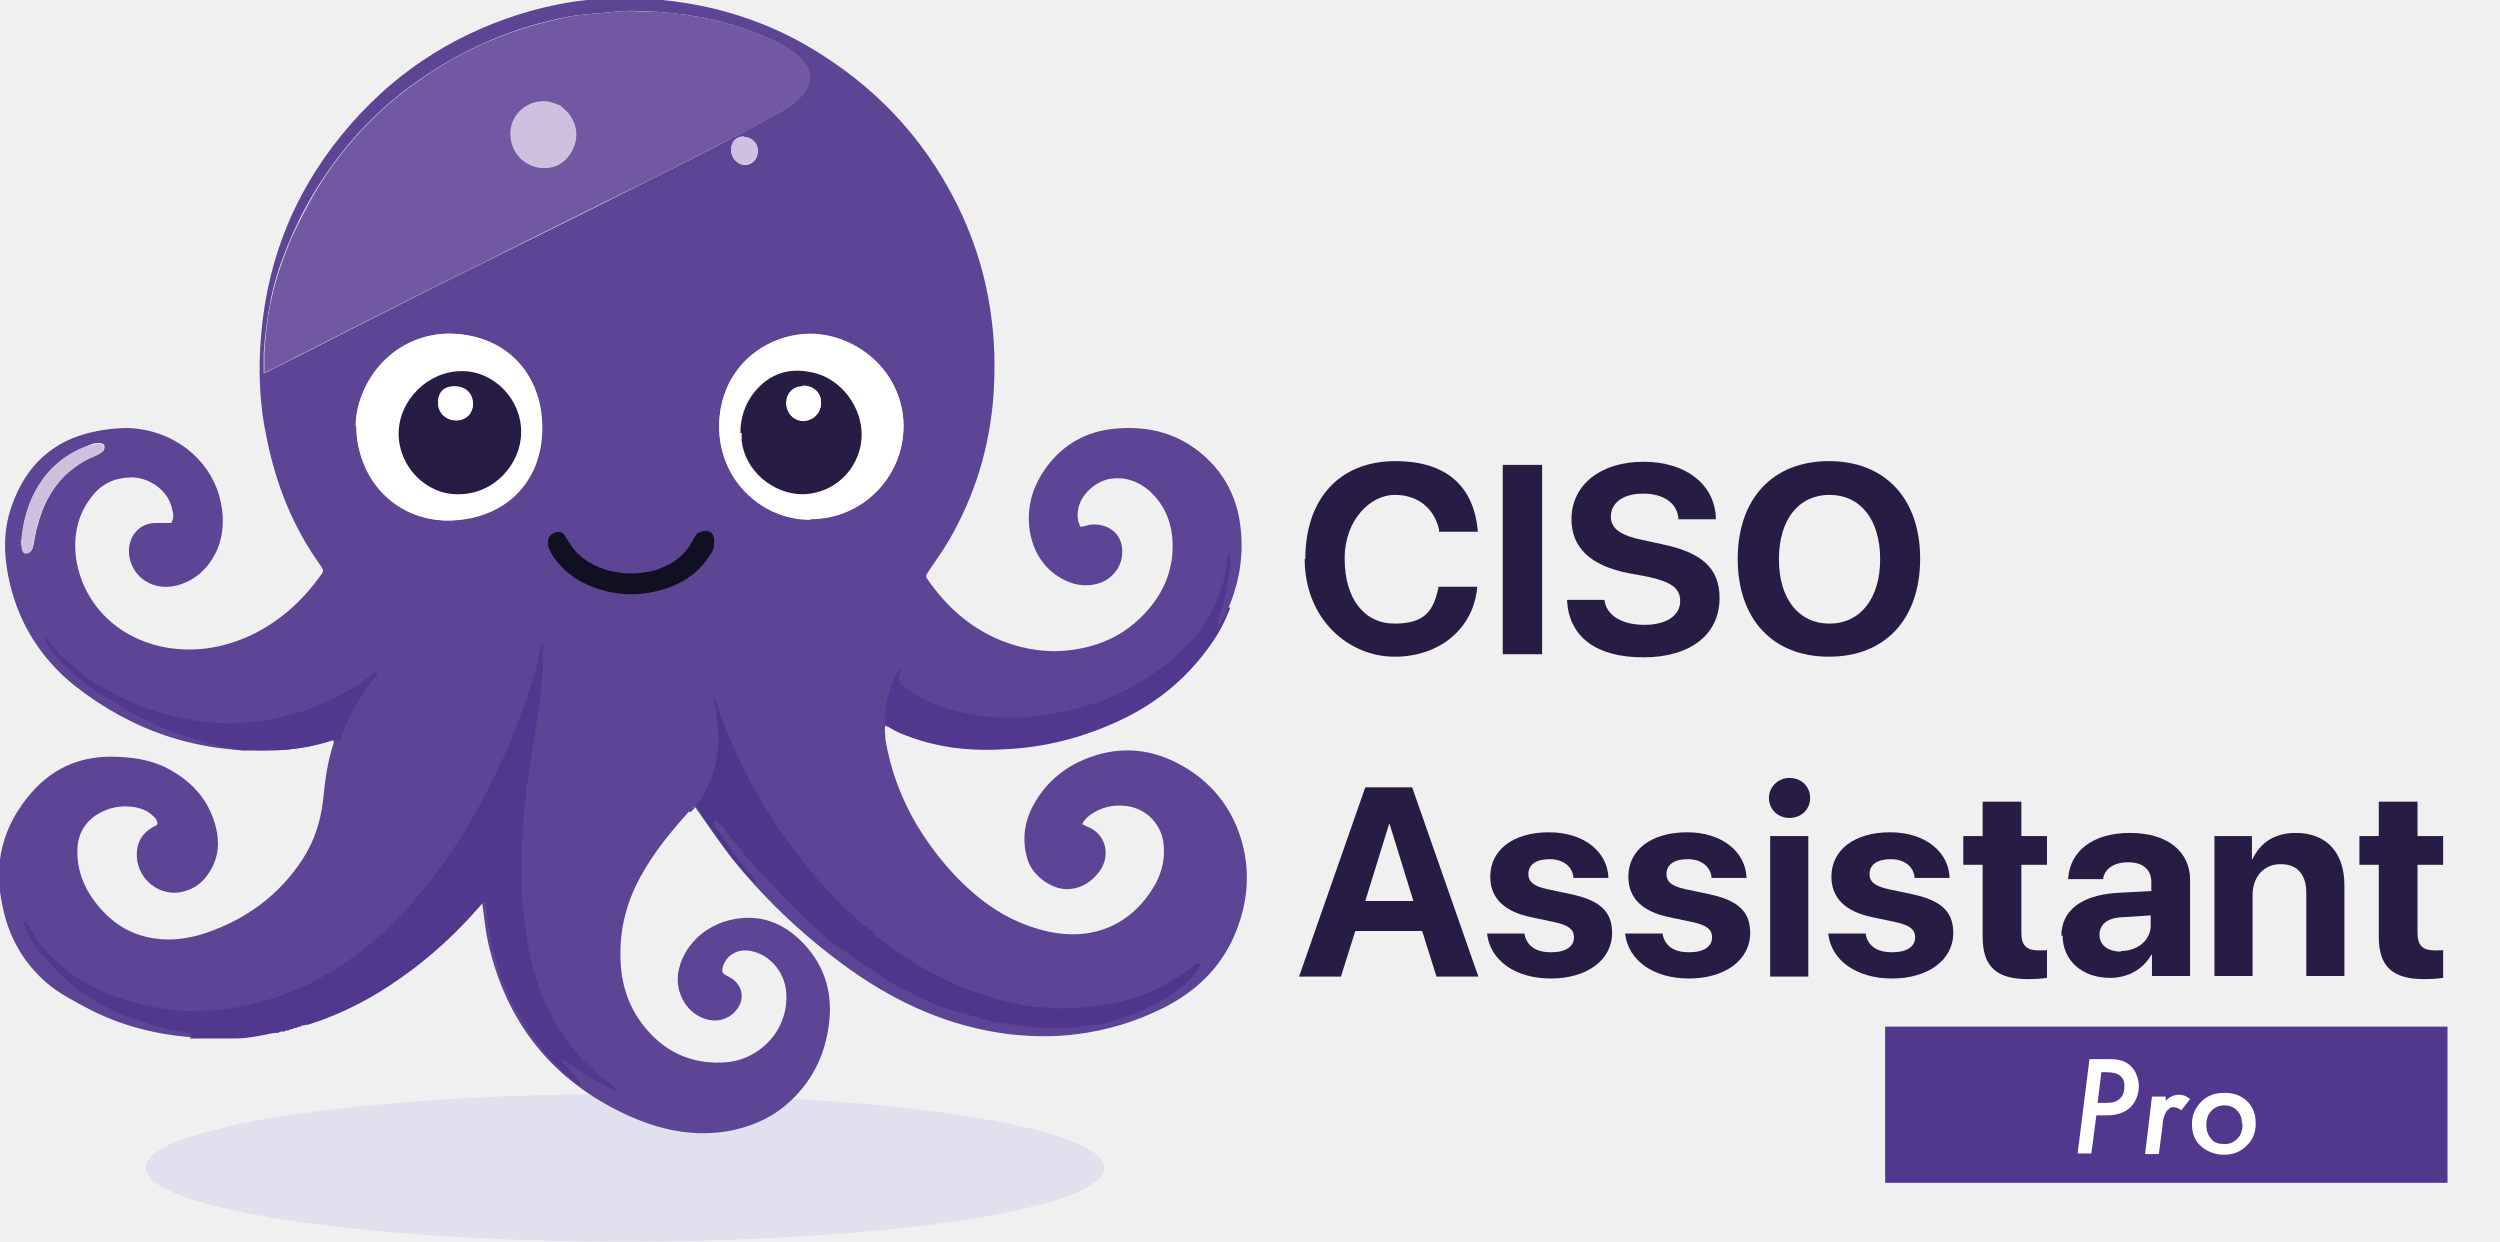
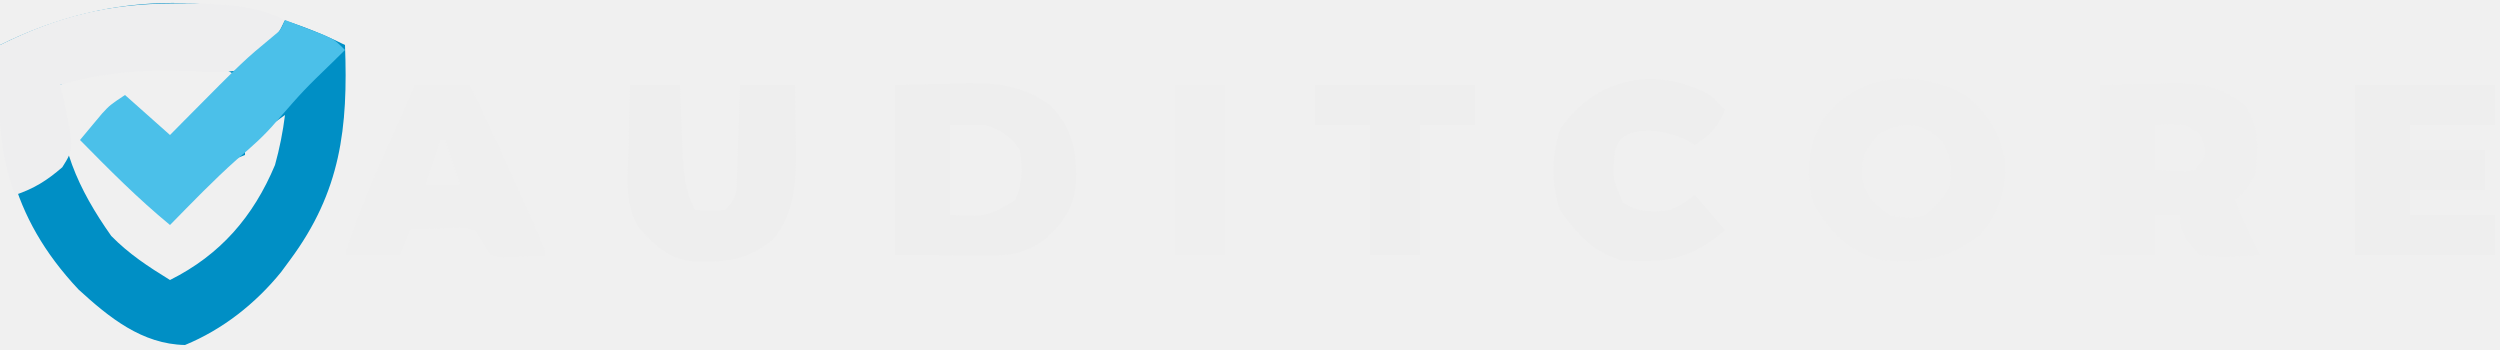
- <svg xmlns="http://www.w3.org/2000/svg" version="1.1" viewBox="0 0 400.1 198.7">
-   <defs>
-     <style>
-       .cls-1 {
-         fill: #7258a2;
-       }
- 
-       .cls-2 {
-         fill: #271d44;
-       }
- 
-       .cls-3 {
-         fill: #fff;
-       }
- 
-       .cls-4 {
-         fill: #101022;
-       }
- 
-       .cls-5 {
-         fill: #4d378d;
-       }
- 
-       .cls-6 {
-         fill: #d0bfdf;
-       }
- 
-       .cls-7 {
-         fill: #e0e0ef;
-       }
- 
-       .cls-8 {
-         fill: #5d4495;
-       }
- 
-       .cls-9 {
-         fill: #51378d;
-       }
-     </style>
-   </defs>
-   <g>
-     <g id="Calque_1">
-       <ellipse class="cls-7" cx="100" cy="186.9" rx="76.7" ry="11.8" />
-       <path class="cls-8" d="M77.5,143.8c-.6.2-.8.6-1.1.9-4.4,5-9.4,9.4-15,13-6.2,4-12.9,6.6-20.2,7.8-2.9.5-5.9.7-8.9.6-6.6-.3-12.9-1.8-18.8-5-2-1.1-4-2.1-5.8-3.6-3.9-3.3-6.3-7.5-7.3-12.5-1.5-6.8,0-12.8,4.6-18.1,3.3-3.8,7.4-5.7,12.4-5.8,3.5,0,6.9.4,10,2.2,3.7,2.1,6.2,5.1,7.2,9.3.5,2.2.4,4.4-.8,6.5-1,1.8-2.4,3.1-4.5,3.6-3.6.9-7.2-1.8-7.4-5.6-.1-2.3.9-3.9,2.9-4.9.1,0,.3-.2.4-.3,0-.6-.3-1-.7-1.3-.8-.8-1.8-1.2-2.8-1.4-2.3-.4-4.4,0-6.4,1.3-2.3,1.6-3.1,3.9-2.9,6.6.2,3.1,1.5,5.8,3.5,8.1,2.4,2.8,5.3,4.5,8.9,5,2.7.4,5.4,0,7.9-.8,6.6-2.2,12-6.1,15.8-12,1.8-2.8,2.8-5.9,3.2-9.3.3-3.1.7-6.2,1.7-9.2v-.5c-.3,0-.6,0-.9.2-2.8.9-5.6,1.4-8.6,1.5-12,.5-22.6-3-32-10.4-5.2-4.2-8.7-9.6-10.3-16.2-1-4.2-1.2-8.5.3-12.6,2.2-6.3,6.5-10.4,13.1-11.8,1.8-.4,3.6-.6,5.5-.6,7.3.3,12.9,4.9,14.6,10.9.8,2.9.8,5.9-.4,8.7-1.3,2.8-3.4,4.8-6.4,5.6-1.7.4-3.4.3-5-.7-2-1.2-3.1-3.8-2.5-6.1.5-1.9,2.1-3.2,4.1-3.2s1.2,0,1.7,0h.8c.4-.7.4-1.3.2-2-.5-2.9-3.2-5.1-6.3-5.3-2.8,0-5,.9-6.7,3.2-2.1,2.7-2.8,5.8-2.5,9.2.8,6.9,5.7,12.9,13.8,14.7,4.9,1,9.6.3,14.2-1.8,4.6-2.2,8.3-5.5,11.2-9.6.6-.8.5-.8,0-1.6-4.4-6.1-7.1-12.9-8.6-20.3-1.2-5.5-1.4-11.1-.9-16.7,1.1-12.8,5.9-24,14.4-33.7,7.8-8.9,17.5-14.9,28.9-18.1,2.9-.8,5.9-1.4,8.9-1.7,2.5-.3,5-.4,7.4-.3,9.3.3,18.1,2.4,26.3,6.8,10.4,5.7,18.6,13.6,24.3,24,3.3,6,5.5,12.4,6.5,19.2.7,4.5.8,9,.5,13.5-.6,8.4-3,16.2-7.2,23.4-1,1.7-2.2,3.3-3.3,5-.3.4-.4.7,0,1.2,3,4.3,6.8,7.7,11.7,9.7,3,1.2,6.1,1.8,9.3,1.7,5.7-.3,10.6-2.3,14.4-6.8,2.8-3.3,4.1-7.2,3.7-11.5-.3-2.9-1.5-5.4-3.7-7.4-1.9-1.6-4.1-2.3-6.6-1.8-2.4.6-5.2,3.1-4.8,6.3,0,.4.2.8.4,1.3.5,0,1-.2,1.4-.3,2.6-.4,5.5,1.1,5.3,4.6-.1,2.2-1.7,4.2-3.9,4.8-1.8.5-3.5.3-5.2-.5-3.1-1.5-4.9-4.1-5.6-7.4-.7-3.7.1-7.1,2.2-10.2,2.5-3.7,6.1-6,10.5-6.6,6.2-.8,11.7.7,16.1,5.2,2.7,2.8,4.3,6.2,4.8,10.2.7,5.4-.4,10.5-2.9,15.3-3.1,6.1-7.8,10.8-13.7,14.2-5.4,3.1-11.1,4.9-17.3,5.8-5.4.7-10.8.7-16.2-.7-2.2-.6-4.3-1.3-6.2-2.4-.1,0-.3,0-.5-.2-.2.8,0,1.5,0,2.2.8,4.9,2.5,9.4,5,13.7,2.8,4.6,6.2,8.7,10.4,12,3.2,2.5,6.7,4.2,10.7,5.1,7.5,1.6,13.6-1.4,17.1-7.6,1.1-2,1.6-4.3,1.3-6.6-.4-3.1-2.8-5.5-5.9-5.9-2.1-.3-4.1.2-5.8,1.4-.5.4-1,.8-1.3,1.5.3.1.5.3.8.4,3,1.1,3.8,4.6,2,7.1-1.3,1.8-3.1,2.9-5.3,2.9s-5.3-1.9-6.2-4.6c-.9-2.8-.7-5.6.6-8.3,2-4,5.2-6.7,9.3-8.2,5.2-1.9,10.2-1.3,14.9,1.4,5.4,3.1,8.7,7.9,9.9,14,.9,5,0,9.8-2.2,14.3-2.5,4.9-6.3,8.2-11.2,10.6-4.3,2.1-8.7,3.4-13.4,4-3.7.5-7.4.4-11,0-9.4-1.2-17.7-4.9-25.3-10.3-6.9-4.9-12.9-10.5-18.3-17-2.2-2.7-4.1-5.6-6.1-8.4-.2-.2-.3-.5-.5-.8-.2.1-.4.2-.5.4-3.1,3.4-6.1,7-8.3,11.1-2.1,3.9-3.2,8.1-3.1,12.5,0,4.5,1.4,8.7,4.5,12.1,3.3,3.7,7.6,5.3,12.5,4.9,5.5-.5,10.1-5.4,9.5-11.4-.3-3.1-2.6-5.8-5.6-6.4-1.1-.2-2.1-.1-3,.5-.7.4-1.1,1-1.4,1.7-.4,1.1-.3,1.4.8,1.9,2.2,1.1,2.8,3.5,1.2,5.4-1.3,1.6-3.5,2.1-5.6,1.1-2.5-1.1-4-4-3.7-6.8.4-3.5,3.2-7.4,8.1-8.7,4.3-1.1,8.1,0,11.3,3,3.8,3.6,5.4,8.1,4.8,13.3-.6,5.4-2.9,9.9-7.1,13.4-2.8,2.3-6,3.5-9.5,4.1-6.1.9-11.7-.6-17.1-3.3-11.2-5.6-18-14.6-20.8-26.6-.5-2.1-.7-4.3-1-6.5v-.7h0l.4-.2h-.1ZM42.3,59.7c.5-.2.8-.3,1.1-.5,6.6-3.3,13.1-6.7,19.7-10,5.5-2.8,11-5.5,16.6-8.3s14-6.9,20.9-10.4c6-3,12-6,17.9-9.1,2.3-1.2,4.6-2.5,6.9-3.8,1.3-.8,2.5-1.7,3.4-3,1.2-1.9,1-3.4-.5-5s-3.4-2.6-5.4-3.5c-5.6-2.5-11.5-3.8-17.7-4.2-2.3-.1-4.7-.3-7.1,0-2.2.3-4.5.3-6.7.7-8.9,1.6-17.1,5.1-24.6,10.4-5.3,3.7-9.8,8.2-13.6,13.4-2.7,3.7-4.9,7.6-6.7,11.8-1.3,3-2.4,6.1-3.1,9.4-.6,3-1,5.9-1.2,8.9v3.2h0ZM57,68.2c0,8.2,6.7,15.1,14.6,15.1s15.2-6.9,15.1-14.8c0-9-7.2-15.1-14.9-15.1s-14.9,7.3-14.9,14.8h.1ZM129.7,83.1c8.1,0,14.9-6.6,14.9-14.9s-6.9-14.7-14.9-14.7-14.6,6-14.6,14.8,7.3,15,14.6,14.9h0ZM3.4,86.5c0,.3,0,.8.2,1.3,0,.4.3.7.7.7s.7-.3.9-.7c0-.2.2-.5.2-.8.2-.9.3-1.9.6-2.8.8-3.1,2.1-5.8,4.4-8.1,1.4-1.3,2.9-2.4,4.7-3.1.5-.2,1-.5,1.4-.8.2-.2.3-.6.2-.9,0-.2-.5-.4-.7-.4-.5,0-1.1,0-1.6.3-7.5,2.6-10.5,9.2-10.9,15.2h0ZM119.1,21.9c-1.2,0-2.1.9-2.1,2.1s1,2.4,2.2,2.4,2.1-1,2.1-2.2-1-2.2-2.2-2.2h0Z" />
-       <path class="cls-1" d="M42.3,59.7v-3.2c.2-3,.5-6,1.2-8.9.7-3.2,1.8-6.3,3.1-9.4,1.9-4.1,4-8.1,6.7-11.8,3.8-5.2,8.3-9.7,13.6-13.4,7.4-5.3,15.6-8.7,24.6-10.4,2.2-.4,4.4-.4,6.7-.7,2.4-.3,4.7,0,7.1,0,6.1.4,12,1.7,17.7,4.2,2,.9,3.9,1.9,5.4,3.5,1.5,1.6,1.7,3.1.5,5-.9,1.3-2,2.3-3.4,3-2.3,1.3-4.6,2.6-6.9,3.8-6,3-11.9,6.1-17.9,9-7,3.5-14,6.9-20.9,10.4-5.5,2.8-11.1,5.5-16.6,8.3-6.6,3.3-13.2,6.7-19.7,10-.3.2-.6.3-1.1.5h0ZM89.4,17.2h0c-.2-.1-.4-.4-.7-.5-1.5-.6-3.9-.4-5.3,1-1.7,1.6-2.1,4.4-.9,6.4,1.3,2.1,3.5,3.1,6,2.5,1.9-.4,2.9-1.9,3.4-3.6.6-2,0-3.8-1.4-5.2-.3-.3-.7-.4-1.1-.6Z" />
-       <path class="cls-3" d="M57,68.2c0-7.5,6.2-14.8,14.9-14.8s14.9,6.1,14.9,15.1-6.4,14.8-15.1,14.8-14.7-6.9-14.6-15.1h-.1ZM63.8,69.4c0,5.2,4.2,9.6,9.4,9.7,5.8,0,10.1-4.9,10.2-9.9,0-5.2-4.3-9.8-9.4-9.8s-10.1,4.6-10.2,10Z" />
-       <path class="cls-3" d="M129.7,83.1c-7.3.2-14.6-5.8-14.6-14.9s7.3-14.8,14.6-14.8,14.8,6.2,14.9,14.7c0,8.4-6.8,15.1-14.9,14.9h0ZM118.5,69.3v1.2c.6,4.8,5,8.7,9.8,8.6,5.9-.2,9.3-5.4,9.4-9.5,0-4.4-3.2-8.8-7.5-9.9-3.8-1-7.1,0-9.7,3.1-1.5,1.8-2.1,4-2.2,6.5,0,0,.2,0,.2,0Z" />
-       <path class="cls-6" d="M3.4,86.5c.5-6,3.4-12.7,10.9-15.2.5-.2,1.1-.2,1.6-.3.2,0,.6.2.7.4,0,.2,0,.7-.2.9-.4.3-.9.6-1.4.8-1.8.7-3.3,1.8-4.7,3.1-2.3,2.2-3.6,5-4.4,8.1-.2.9-.4,1.9-.6,2.8,0,.2,0,.5-.2.8-.2.4-.4.7-.9.7s-.6-.3-.7-.7c0-.5-.2-1-.2-1.3h0Z" />
-       <path class="cls-6" d="M119.1,21.9c1.2,0,2.2,1,2.2,2.2s-1,2.2-2.1,2.2-2.2-1-2.2-2.4.9-2.1,2.1-2.1h0Z" />
-       <path class="cls-2" d="M63.8,69.4c0-5.4,4.8-10.1,10.2-10,5.1,0,9.5,4.6,9.4,9.8,0,5-4.3,10-10.2,9.9-5.1,0-9.4-4.5-9.4-9.7ZM75.7,64.6c0-1.7-1.2-2.8-3-2.8s-2.6,1.1-2.6,2.6,1.2,2.9,2.9,2.8c1.5,0,2.7-1.2,2.7-2.7h0Z" />
-       <path class="cls-2" d="M118.5,69.3c0-2.4.7-4.6,2.2-6.5,2.5-3.1,5.8-4.1,9.7-3.1,4.3,1.1,7.5,5.4,7.5,9.9s-3.5,9.3-9.4,9.5c-4.8,0-9.3-3.8-9.8-8.6v-1.2s-.2,0-.2,0ZM128.5,61.8c-1.6,0-2.6,1.1-2.6,2.7s1.2,2.8,2.7,2.8,2.8-1.3,2.8-2.9-1.2-2.7-2.9-2.7h0Z" />
-       <path class="cls-6" d="M89.6,16.8c.4.4.9.8,1.3,1.2,2.4,2.9,1.3,6.5-1.2,8.2-2.7,1.7-7.1.3-7.9-3.6-.7-3.2,1.5-6.1,4.8-6.4,1.1-.1,2.1.3,3.1.7h-.1Z" />
-       <path class="cls-3" d="M75.7,64.6c0,1.6-1.1,2.7-2.7,2.7s-2.9-1.2-2.9-2.8,1-2.6,2.6-2.6,2.9,1.1,3,2.8h0Z" />
-       <path class="cls-3" d="M128.5,61.8c1.7,0,2.9,1.1,2.9,2.7s-1.2,2.8-2.8,2.9c-1.5,0-2.7-1.2-2.8-2.8,0-1.6,1-2.7,2.6-2.7h.1Z" />
-       <path class="cls-4" d="M111.4,85.6l.2-.2.2-.2c.2,0,.4,0,.7-.2,1-.2,1.7.3,1.8,1.3,0,.9,0,1.7-.6,2.4-1.5,2.5-3.7,4.2-6.3,5.2-4.8,1.8-9.6,1.6-14.2-.7-2.1-1.1-3.8-2.7-5-4.7-.3-.6-.6-1.2-.5-1.8,0-.7.5-1.3,1.2-1.5s1.2,0,1.6.7c.5.7.9,1.5,1.5,2.2,1.8,2,4.2,3.1,6.8,3.5,2,.3,4,.2,5.9-.3,2.2-.7,4.2-1.8,5.5-3.7.4-.6.7-1.2,1.1-1.9h.1Z" />
-       <path class="cls-9" d="M4.2,147.5c.5.9,1,1.7,1.6,2.6.6,1.1,1.4,2,2.3,2.9s1.9,1.8,3,2.6c3.4,2.5,7.3,4.1,11.3,5.1,1.6.4,3.3.7,5,.9,2.1.3,4.1.2,6.2.1,2,0,4-.4,5.9-.8,3.1-.7,6.1-1.7,9-3,3.5-1.6,6.6-3.6,9.6-5.9,1.7-1.3,3.2-2.6,4.7-4.1.2-.2.4-.4.6-.7,1-.8,1.8-1.8,2.6-2.7.9-1.1,1.8-2.2,2.7-3.3,1.5-1.8,2.8-3.8,4.1-5.7,2.7-3.9,4.8-8.2,6.9-12.4,1.8-3.7,3.2-7.4,4.6-11.3.9-2.6,1.6-5.2,2.2-7.9v-.6s.2,0,.4.2v3.2c0,1.1-.2,2.1-.3,3.2,0,1.2-.3,2.4-.4,3.5-.2,1.5-.4,3-.7,4.5-.2,1.6-.5,3.1-.7,4.7-.2,1.3-.4,2.6-.6,3.9,0,.8,0,1.5-.2,2.3,0,1.1-.3,2.2-.3,3.4s0,1.7-.2,2.5v8.1c0,1.2.2,2.4.3,3.6.2,1.4.4,2.9.6,4.3.4,2.6,1.1,5.2,2,7.6.9,2.5,2.1,4.9,3.6,7.1,0,.2.2.3.4.4,0,.2,0,.4.2.5,1.7,2.6,4,4.7,6.4,6.7.6.5,1.3.8,1.7,1.4-.2.3-.5,0-.7,0-1.5-.9-3.1-1.6-4.5-2.6-1-.7-2-1.3-3-2-.2-.1-.3-.3-.5,0v.2c.8.9,1.6,1.7,2.3,2.6l.5.5c.2.3,0,.4-.3.4-1.5-1.1-2.9-2.4-4.2-3.8-5.6-6.1-8.8-13.3-10.1-21.4-.2-1.3-.3-2.6-.5-4-.4,0-.5.3-.7.5-3.8,4.4-8,8.3-12.7,11.6-4.6,3.3-9.6,5.9-15,7.6-.2,0-.4,0-.6.1-.2,0-.5,0-.6.2h0c-.2,0-.4,0-.6.2h0c-.3,0-.5,0-.7.2h0c-.2,0-.4,0-.6.2h0c-.2,0-.5,0-.7.2h0c-.3,0-.7-.1-.9.2h0c-.4,0-.8,0-1.2.1-1.9.4-3.9.8-5.9.8h-6.1c-2,0-.7.1-.9-.2.2-.2.6-.5,0-.6-.2,0-.4-.1-.6-.2-1.1-.3-2.2-.2-3.3-.5-2-.6-3.9-1.2-5.9-1.9-.5-.1-.9-.3-1.4-.5-2.5-1.2-4.9-2.4-7.1-4.2-2.2-1.7-4.1-3.7-5.9-5.8-.4-.5-.8-1.2-1.2-1.8-.6-.8-.9-1.7-1.3-2.6v-.2h0l.3-.2h0Z" />
-       <path class="cls-9" d="M174.6,112.7c.9,0,1.8-.5,2.6-.9,3.3-1.3,6.4-3.1,9.2-5.3,2.6-2,4.9-4.3,6.6-7.1,1.7-2.7,2.9-5.7,3.3-8.9,0-.6.2-1.3.2-1.9.3,0,.4.3.4.6,0,.9,0,1.7-.2,2.6-.2,1.5-.5,3-.8,4.5-.2.9-.6,1.8-.9,2.8-.1.3-.2.7.1,1,.4-.8.9-1.4,1.1-2.2.1-.3.2-.7.7-.7-.8,2.2-1.9,4.3-3.3,6.2-4,5.6-9.2,9.7-15.5,12.4-5.4,2.4-11.1,3.8-17,4.1-4.7.3-9.3,0-13.8-1.4-1.9-.6-3.7-1.2-5.3-2.3,0-.2-.2-.2-.4-.2,0-2.8.5-5.5,1.8-8,.1-.3.2-.7.7-.8,0,.4-.1.7-.2,1-.2.6,0,1,.4,1.4,1.8,1.4,3.7,2.5,5.8,3.3,2.4.9,4.8,1.4,7.3,1.7,2.2.3,4.4.3,6.7.2,2.5-.2,5-.6,7.4-1.2,1-.3,2.1-.4,3-.9h0Z" />
-       <path class="cls-9" d="M53.8,118.5c-.4,0-.8,0-1.2.2-2,.6-4,1-6,1.2-2.6.3-5.2,0-7.7.2-.7,0-1.4-.2-2.1-.4-2.9-.5-5.7-1.4-8.4-2.3-2.8-1-5.5-2.3-8.1-3.8-1.6-1-3.3-1.9-4.9-3-1.4-.9-2.8-1.9-3.9-3.1-1.2-1.2-2.5-2.3-3.5-3.7-.4-.6-.8-1.2-.8-1.9.7.8,1.4,1.7,2.1,2.5.2.3.4.6.7.8,1.7,1.4,3.3,2.9,5.2,4.1,4.3,2.7,8.9,4.6,13.8,5.6,1.8.4,3.6.6,5.4.8,1.1,0,2.2.2,3.4,0,2.9,0,5.8-.5,8.7-1.3,3.6-1,7-2.5,10.2-4.4,1.1-.7,2-1.5,3.1-2.2.2,0,.3-.3.5-.2.2.2,0,.3,0,.4-2.3,2.9-4.2,6.1-5.6,9.6,0,.3,0,.8-.6.8h-.3Z" />
-       <path class="cls-5" d="M169.7,161.3c1.7,0,3.4,0,5.1-.2,3.2-.4,6.4-1.1,9.4-2.4,2.5-1.1,4.8-2.5,6.9-4.2.2-.1.3-.3.6-.3s.4,0,.3.4c-.8,1.2-1.6,2.4-2.8,3.3-2,1.6-4.2,2.8-6.6,3.9-2.2.9-4.5,1.8-6.9,2.2-.8.1-1.6,0-2.4.2-1,.2-2,.4-3,.3-2,0-3.9,0-5.9-.2-1.6-.2-3.2-.5-4.9-.7-1.4-.2-2.8-.7-4.2-1.1-2.9-.7-5.7-1.6-8.4-3-2.1-1.1-4.3-2.1-6.2-3.5-1.5-1.1-3.2-2-4.7-3.2-.2-.2-.5-.4-.8-.6-1.8-1-3.3-2.3-4.7-3.7-2-1.9-4.1-3.8-5.9-5.8-1.6-1.8-3.4-3.4-4.9-5.3-1.1-1.4-2.3-2.7-3.4-4.2-.4-.7-1-1.2-1.6-1.8,0-.1-.2-.2-.5-.1,0,.6.3,1.1.7,1.6.9,1.2,1.6,2.4,2.5,3.6,1,1.2,1.8,2.6,3,3.7.3.3.6.7.5,1.2-1.4-1.4-2.7-2.9-3.9-4.4-2-2.6-3.9-5.2-5.5-7.9-.5.2-.7.7-1.1.9,0,0-.2-.2,0-.3,0-.2.2-.3.4-.4,1.6-1,2.1-2.8,2.8-4.3.8-1.7,1.1-3.5,1.3-5.3.2-1.8,0-3.4-.2-5.2,0-1-.4-1.9-.5-3,.3.4.4.7.5,1,.7,2.6,1.8,5.1,2.9,7.5,2.2,4.8,4.7,9.4,7.8,13.7,1.6,2.3,3.3,4.6,5.2,6.7,1.4,1.6,2.9,3.2,4.4,4.8.3.3.6.6,1.1.8h0c.2.3.4.6.8.8.5.8,1.3,1.2,1.9,1.7,0,.2.2.3.4.4.1,0,.3.1.4.2.2.2.3.4.5.6,2.6,2,5.4,4,8.3,5.6,3.8,2.1,7.7,3.7,11.9,4.8,1.7.4,3.4.8,5.1,1,1.4.2,2.9.1,4.3.4h0v-.2h0Z" />
-       <rect class="cls-9" x="301.7" y="164.3" width="90" height="25" />
-       <g>
-         <path class="cls-2" d="M208.9,89.5h0c0-9.8,5.6-15.7,14.4-15.7s12.6,4.6,13.2,11.1v.2s-6.2,0-6.2,0v-.4c-.8-3.3-3.3-5.5-7.1-5.5s-8,3.9-8,10.2h0c0,6.4,3.1,10.4,8,10.4s6.2-2.1,7-5.7v-.2h6.2v.2c-.6,6.4-5.9,11-13.2,11s-14.4-5.9-14.4-15.7Z" />
-         <path class="cls-2" d="M240.5,74.4h6.3v30.3h-6.3v-30.3Z" />
-         <path class="cls-2" d="M250.8,96.3v-.3s6,0,6,0v.2c.4,2.4,2.9,3.8,6.4,3.8s5.7-1.5,5.7-3.8h0c0-2.1-1.5-3.1-5.2-3.9l-3.2-.6c-6-1.2-9-4.1-9-8.6h0c0-5.6,4.8-9.2,11.5-9.2s11.3,3.5,11.6,8.8v.4s-6,0-6,0v-.3c-.3-2.4-2.5-3.8-5.6-3.8-3.3,0-5.2,1.5-5.2,3.7h0c0,1.9,1.6,3,5,3.7l3.2.7c6.3,1.3,9.2,3.8,9.2,8.6h0c0,5.8-4.6,9.5-12.2,9.5s-11.8-3.3-12.2-8.9Z" />
-         <path class="cls-2" d="M278.1,89.5h0c0-9.7,5.6-15.7,14.6-15.7s14.6,6,14.6,15.6h0c0,9.7-5.6,15.7-14.6,15.7s-14.6-6-14.6-15.7ZM300.9,89.5h0c0-6.4-3.2-10.3-8.1-10.3s-8.1,3.9-8.1,10.3h0c0,6.4,3.2,10.3,8.1,10.3s8.1-4,8.1-10.3Z" />
-         <path class="cls-2" d="M218.5,126h7.5l10.6,30.3h-6.7l-2.3-7.3h-10.7l-2.3,7.3h-6.7l10.6-30.3ZM218.4,144.2h7.8l-3.8-12.3h-.1l-3.8,12.3Z" />
-         <path class="cls-2" d="M238,149.6v-.2s6,0,6,0v.2c.4,1.8,1.8,2.8,4.2,2.8s3.7-.9,3.7-2.4h0c0-1.2-.8-1.9-3-2.4l-3.8-.8c-4.4-.9-6.6-3.1-6.6-6.5h0c0-4.3,3.7-7.1,9.4-7.1s9.3,3.2,9.5,7.1v.2h-5.6v-.2c-.2-1.6-1.6-2.8-3.8-2.8s-3.4.9-3.4,2.4h0c0,1.2.8,1.9,3,2.4l3.8.8c4.7,1,6.6,2.8,6.6,6.2h0c0,4.4-4.1,7.3-9.8,7.3s-9.7-2.9-10.2-7.1Z" />
-         <path class="cls-2" d="M260.1,149.6v-.2s6,0,6,0v.2c.4,1.8,1.8,2.8,4.2,2.8s3.7-.9,3.7-2.4h0c0-1.2-.8-1.9-3-2.4l-3.8-.8c-4.4-.9-6.6-3.1-6.6-6.5h0c0-4.3,3.7-7.1,9.4-7.1s9.3,3.2,9.5,7.1v.2h-5.6v-.2c-.2-1.6-1.6-2.8-3.8-2.8s-3.4.9-3.4,2.4h0c0,1.2.8,1.9,3,2.4l3.8.8c4.7,1,6.6,2.8,6.6,6.2h0c0,4.4-4.1,7.3-9.8,7.3s-9.7-2.9-10.2-7.1Z" />
-         <path class="cls-2" d="M283.1,127.7c0-1.7,1.4-3.2,3.3-3.2s3.3,1.4,3.3,3.2-1.4,3.2-3.3,3.2-3.3-1.4-3.3-3.2ZM283.3,133.8h6.1v22.5h-6.1v-22.5Z" />
-         <path class="cls-2" d="M292.6,149.6v-.2s6,0,6,0v.2c.4,1.8,1.8,2.8,4.2,2.8s3.7-.9,3.7-2.4h0c0-1.2-.8-1.9-3-2.4l-3.8-.8c-4.4-.9-6.6-3.1-6.6-6.5h0c0-4.3,3.7-7.1,9.4-7.1s9.3,3.2,9.5,7.1v.2h-5.6v-.2c-.2-1.6-1.6-2.8-3.8-2.8s-3.4.9-3.4,2.4h0c0,1.2.8,1.9,3,2.4l3.8.8c4.7,1,6.6,2.8,6.6,6.2h0c0,4.4-4.1,7.3-9.8,7.3s-9.7-2.9-10.2-7.1Z" />
-         <path class="cls-2" d="M317.3,150v-11.6h-3.1v-4.6h3.1v-5.5h6.2v5.5h4.1v4.6h-4.1v10.9c0,2.1.9,2.8,2.8,2.8s.9,0,1.3-.1v4.5c-.7.1-1.7.2-3,.2-5,0-7.3-1.9-7.3-6.8Z" />
-         <path class="cls-2" d="M329.9,149.8h0c0-4.1,3.2-6.5,8.8-6.9l5.6-.3v-1.4c0-2-1.3-3.2-3.7-3.2s-3.7,1.1-4,2.5v.2h-5.6v-.3c.4-4.2,3.9-7.1,9.9-7.1s9.6,3,9.6,7.5v15.4h-6.1v-3.4h-.1c-1.3,2.3-3.7,3.7-6.6,3.7-4.5,0-7.6-2.8-7.6-6.8ZM339.4,152.2c2.8,0,4.8-1.8,4.8-4.1v-1.6l-4.6.3c-2.4.1-3.6,1.2-3.6,2.8h0c0,1.7,1.4,2.7,3.5,2.7Z" />
-         <path class="cls-2" d="M354.3,133.8h6.1v3.7h.1c1.2-2.6,3.5-4.2,6.9-4.2,5,0,7.8,3.2,7.8,8.4v14.5h-6.1v-13.3c0-2.9-1.4-4.6-4.1-4.6s-4.5,2-4.5,5v12.9h-6.1v-22.5Z" />
-         <path class="cls-2" d="M380.7,150v-11.6h-3.1v-4.6h3.1v-5.5h6.2v5.5h4.1v4.6h-4.1v10.9c0,2.1.9,2.8,2.8,2.8s.9,0,1.3-.1v4.5c-.7.1-1.7.2-3,.2-5,0-7.3-1.9-7.3-6.8Z" />
-       </g>
-       <g>
-         <path class="cls-3" d="M334.4,169.5h3.1c1.3,0,2.3.2,3,.7.6.4,1,.9,1.3,1.5.3.7.5,1.4.5,2.1,0,1.1-.3,2-.9,2.9-.9,1.2-2.3,1.8-4.2,1.8h-1.7l-.8,6.1h-2.2l1.9-15.1ZM336.3,171.6l-.6,4.9h1.5c.9,0,1.6-.2,2.1-.7s.7-1.2.7-2c0-1.4-.9-2.2-2.8-2.2h-.9Z" />
-         <path class="cls-3" d="M346.6,175.4v.8c.6-.7,1.4-1,2.1-1s1.2.2,1.8.7l-1.4,1.8c-.4-.3-.8-.5-1.2-.5s-.5,0-.7.2-.4.3-.5.5-.3.5-.4.9-.2.8-.2,1.3l-.6,4.6h-2.2l1.1-9.2h2.2Z" />
-         <path class="cls-3" d="M361,179.9c0,1.4-.5,2.6-1.5,3.5-1,1-2.2,1.4-3.6,1.4s-2.7-.5-3.7-1.4c-1-.9-1.4-2.1-1.4-3.5s.5-2.6,1.5-3.6c1-1,2.2-1.4,3.7-1.4s2.6.4,3.6,1.3c.9.9,1.4,2,1.4,3.5ZM358.8,179.8c0-.9-.3-1.6-.8-2.1-.5-.5-1.2-.8-2-.8s-1.6.3-2.1.9c-.6.6-.8,1.4-.8,2.3s.3,1.6.8,2.2c.5.6,1.2.8,2.1.8s1.5-.3,2.1-.9c.6-.6.8-1.4.8-2.4Z" />
-       </g>
-     </g>
-   </g>
+ <svg xmlns="http://www.w3.org/2000/svg" version="1.1" width="500" height="70">
+   <path d="M0 0 C0.629 16.557 -0.818 29.278 -11 43 C-11.585 43.793 -12.17 44.586 -12.773 45.402 C-17.889 51.716 -24.462 56.898 -32 60 C-40.603 59.829 -47.158 54.516 -53.305 48.891 C-67.18 34.097 -69.543 19.393 -69 0 C-46.481 -11.215 -22.519 -11.215 0 0 Z M-57 8 C-57.644 19.594 -53.335 28.859 -46.75 38.188 C-43.219 41.798 -39.287 44.366 -35 47 C-24.945 41.972 -18.347 34.366 -14 24 C-13.08 20.686 -12.429 17.412 -12 14 C-13.339 14.95 -14.671 15.911 -16 16.875 C-16.742 17.409 -17.485 17.942 -18.25 18.492 C-18.828 18.99 -19.405 19.487 -20 20 C-20 20.66 -20 21.32 -20 22 C-20.541 22.214 -21.083 22.428 -21.641 22.648 C-24.839 24.481 -27.21 26.998 -29.75 29.625 C-30.257 30.141 -30.763 30.656 -31.285 31.188 C-32.528 32.454 -33.765 33.726 -35 35 C-41.033 30.016 -46.518 24.581 -52 19 C-51.073 17.825 -50.133 16.66 -49.188 15.5 C-48.665 14.85 -48.143 14.201 -47.605 13.531 C-46 12 -46 12 -43 12 C-40.164 14.199 -37.537 16.463 -35 19 C-30.71 14.71 -26.42 10.42 -22 6 C-25.83 3.447 -28.996 3.658 -33.438 3.688 C-34.24 3.69 -35.042 3.692 -35.869 3.694 C-43.133 3.815 -50.423 4.712 -57 8 Z " fill="#008FC5" transform="translate(69,9)" />
+   <path d="M0 0 C3.63 -0.083 7.26 -0.165 11 -0.25 C12.128 -0.286 13.256 -0.323 14.418 -0.36 C20.816 -0.43 25.707 0.227 31 4 C35.675 8.914 36.306 12.943 36.211 19.5 C35.788 24.515 33.682 27.589 30 30.812 C25.955 33.762 23.332 34.123 18.457 34.098 C17.006 34.094 17.006 34.094 15.527 34.09 C14.301 34.081 13.075 34.072 11.812 34.062 C5.965 34.032 5.965 34.032 0 34 C0 22.78 0 11.56 0 0 Z M11 8 C11 13.94 11 19.88 11 26 C18.521 26.349 18.521 26.349 24 23 C25.597 19.805 25.508 16.468 25 13 C22.793 10.031 21.514 9.171 18 8 C15.69 8 13.38 8 11 8 Z " fill="#EEEEEE" transform="translate(179,17)" />
+   <path d="M0 0 C4.504 3.582 6.868 7.409 8 13 C8.255 19.017 6.989 23.364 3 28 C-3.551 32.947 -8.958 33.791 -17 33 C-23.395 31.052 -27.081 27.551 -30.25 21.688 C-32.002 15.411 -31.456 10.462 -28.34 4.828 C-21.57 -4.409 -9.554 -5.328 0 0 Z M-17.438 7.938 C-20.267 11.319 -20.872 12.788 -20.516 17.062 C-19.587 20.551 -17.925 22.008 -15 24 C-11.457 24.75 -11.457 24.75 -8 24 C-5.635 22.133 -4.34 20.679 -3 18 C-2.592 14.326 -2.752 12.447 -4.562 9.188 C-8.951 5.249 -12.359 5.075 -17.438 7.938 Z " fill="#EFEFEF" transform="translate(393,19)" />
+   <path d="M0 0 C1.461 -0.008 1.461 -0.008 2.952 -0.017 C9.506 0.048 16.345 0.329 22.312 3.312 C20.263 7.835 17.666 10.86 13.312 13.312 C9.75 13.951 6.349 13.738 2.75 13.5 C-6.273 13.175 -13.955 13.809 -22.688 16.312 C-22.45 17.242 -22.213 18.171 -21.969 19.129 C-19.898 29.058 -19.898 29.058 -22.23 32.766 C-25.258 35.39 -27.881 37.044 -31.688 38.312 C-35.418 28.431 -34.978 18.692 -34.688 8.312 C-23.034 2.509 -12.997 0.063 0 0 Z " fill="#EEEEEF" transform="translate(34.6875,0.6875)" />
+   <path d="M0 0 C3.486 -0.083 6.971 -0.165 10.562 -0.25 C11.647 -0.286 12.732 -0.323 13.85 -0.36 C20.142 -0.432 23.916 0.206 29 4 C31.961 8.441 31.654 12.788 31 18 C29 21.188 29 21.188 27 23 C28.45 26.791 30.152 30.387 32 34 C27.944 34.344 24.043 34.538 20 34 C17.432 31.315 16 29.778 16 26 C14.35 26 12.7 26 11 26 C11 28.64 11 31.28 11 34 C7.37 34 3.74 34 0 34 C0 22.78 0 11.56 0 0 Z M11 8 C11 10.97 11 13.94 11 17 C12.918 17.093 12.918 17.093 14.875 17.188 C15.594 17.222 16.314 17.257 17.055 17.293 C17.697 17.196 18.339 17.1 19 17 C21.246 14.311 21.246 14.311 20.812 11.938 C20.059 9.64 20.059 9.64 17 8 C13.875 7.833 13.875 7.833 11 8 Z " fill="#EFEFEF" transform="translate(420,17)" />
+   <path d="M0 0 C9.24 0 18.48 0 28 0 C28 2.64 28 5.28 28 8 C22.39 8 16.78 8 11 8 C11 9.65 11 11.3 11 13 C15.95 13 20.9 13 26 13 C26 15.64 26 18.28 26 21 C21.05 21 16.1 21 11 21 C11 22.65 11 24.3 11 26 C16.61 26 22.22 26 28 26 C28 28.64 28 31.28 28 34 C18.76 34 9.52 34 0 34 C0 22.78 0 11.56 0 0 Z " fill="#EEEEEE" transform="translate(471,17)" />
+   <path d="M0 0 C3.3 0 6.6 0 10 0 C10.049 1.386 10.098 2.771 10.148 4.199 C10.223 6.029 10.299 7.858 10.375 9.688 C10.406 10.6 10.437 11.512 10.469 12.451 C10.668 17.012 10.857 20.862 13 25 C15.917 25.167 15.917 25.167 19 25 C21.561 22.439 21.297 21.334 21.414 17.773 C21.453 16.742 21.491 15.711 21.531 14.648 C21.562 13.568 21.593 12.488 21.625 11.375 C21.664 10.287 21.702 9.199 21.742 8.078 C21.837 5.386 21.919 2.693 22 0 C25.63 0 29.26 0 33 0 C33.054 3.167 33.094 6.333 33.125 9.5 C33.142 10.387 33.159 11.274 33.176 12.188 C33.226 19.026 33.151 25.396 28.625 30.875 C23.423 35.086 19.533 35.441 12.914 35.312 C7.721 34.756 5.259 32.378 1.859 28.656 C-1.331 23.756 -0.415 17.732 -0.25 12.125 C-0.232 10.96 -0.214 9.794 -0.195 8.594 C-0.148 5.728 -0.083 2.865 0 0 Z " fill="#EEEEEE" transform="translate(126,17)" />
+   <path d="M0 0 C3.63 0 7.26 0 11 0 C14.896 8.255 18.72 16.538 22.438 24.875 C22.791 25.666 23.145 26.456 23.51 27.271 C26 32.879 26 32.879 26 34 C24.231 34.135 22.46 34.232 20.688 34.312 C19.701 34.371 18.715 34.429 17.699 34.488 C16.808 34.327 15.918 34.166 15 34 C14.526 33.175 14.051 32.35 13.562 31.5 C13.047 30.675 12.531 29.85 12 29 C8.806 28.394 8.806 28.394 5.312 28.688 C4.133 28.733 2.954 28.778 1.738 28.824 C0.835 28.882 -0.069 28.94 -1 29 C-1.99 31.475 -1.99 31.475 -3 34 C-6.63 34 -10.26 34 -14 34 C-11.635 26.389 -8.564 19.209 -5.312 11.938 C-4.801 10.786 -4.29 9.634 -3.764 8.447 C-2.513 5.63 -1.258 2.814 0 0 Z M5 11 C4.01 13.97 3.02 16.94 2 20 C4.31 20 6.62 20 9 20 C8.01 17.03 7.02 14.06 6 11 C5.67 11 5.34 11 5 11 Z " fill="#EFEFEF" transform="translate(83,17)" />
+   <path d="M0 0 C1.627 0.619 3.252 1.245 4.875 1.875 C5.78 2.223 6.685 2.571 7.617 2.93 C10 4 10 4 12 6 C10.896 7.087 10.896 7.087 9.77 8.195 C3.787 13.99 3.787 13.99 -1.688 20.25 C-4.136 23.162 -6.775 25.464 -9.664 27.922 C-14.317 32.062 -18.634 36.561 -23 41 C-29.411 35.729 -35.186 29.909 -41 24 C-40.067 22.871 -39.129 21.747 -38.188 20.625 C-37.665 19.999 -37.143 19.372 -36.605 18.727 C-35 17 -35 17 -32 15 C-29.03 17.64 -26.06 20.28 -23 23 C-22.082 22.071 -21.164 21.141 -20.219 20.184 C-8.243 8.105 -8.243 8.105 -2.355 3.234 C-0.861 2.022 -0.861 2.022 0 0 Z " fill="#4BC0E9" transform="translate(57,4)" />
+   <path d="M0 0 C1.73 1.605 1.73 1.605 3 3 C1.607 6.367 0.021 7.986 -3 10 C-3.516 9.691 -4.031 9.381 -4.562 9.062 C-8.467 7.361 -12.267 6.407 -16.375 7.812 C-18.151 8.92 -18.151 8.92 -19 11 C-19.543 16.562 -19.543 16.562 -17.438 21.5 C-14.062 23.577 -11.902 23.479 -8 23 C-5.129 21.63 -5.129 21.63 -3 20 C-1.02 22.31 0.96 24.62 3 27 C-3.903 32.982 -8.839 33.645 -18 33 C-23.452 31.283 -26.788 27.604 -30 23 C-31.8 17.601 -31.701 12.064 -29.875 6.688 C-22.672 -3.637 -10.854 -5.848 0 0 Z " fill="#EEEEEE" transform="translate(342,19)" />
+   <path d="M0 0 C10.56 0 21.12 0 32 0 C32 2.64 32 5.28 32 8 C28.37 8 24.74 8 21 8 C21 16.58 21 25.16 21 34 C17.7 34 14.4 34 11 34 C11 25.42 11 16.84 11 8 C7.37 8 3.74 8 0 8 C0 5.36 0 2.72 0 0 Z " fill="#EEEEEE" transform="translate(263,17)" />
+   <path d="M0 0 C3.3 0 6.6 0 10 0 C10 11.22 10 22.44 10 34 C6.7 34 3.4 34 0 34 C0 22.78 0 11.56 0 0 Z " fill="#EFEFEF" transform="translate(235,17)" />
</svg>
